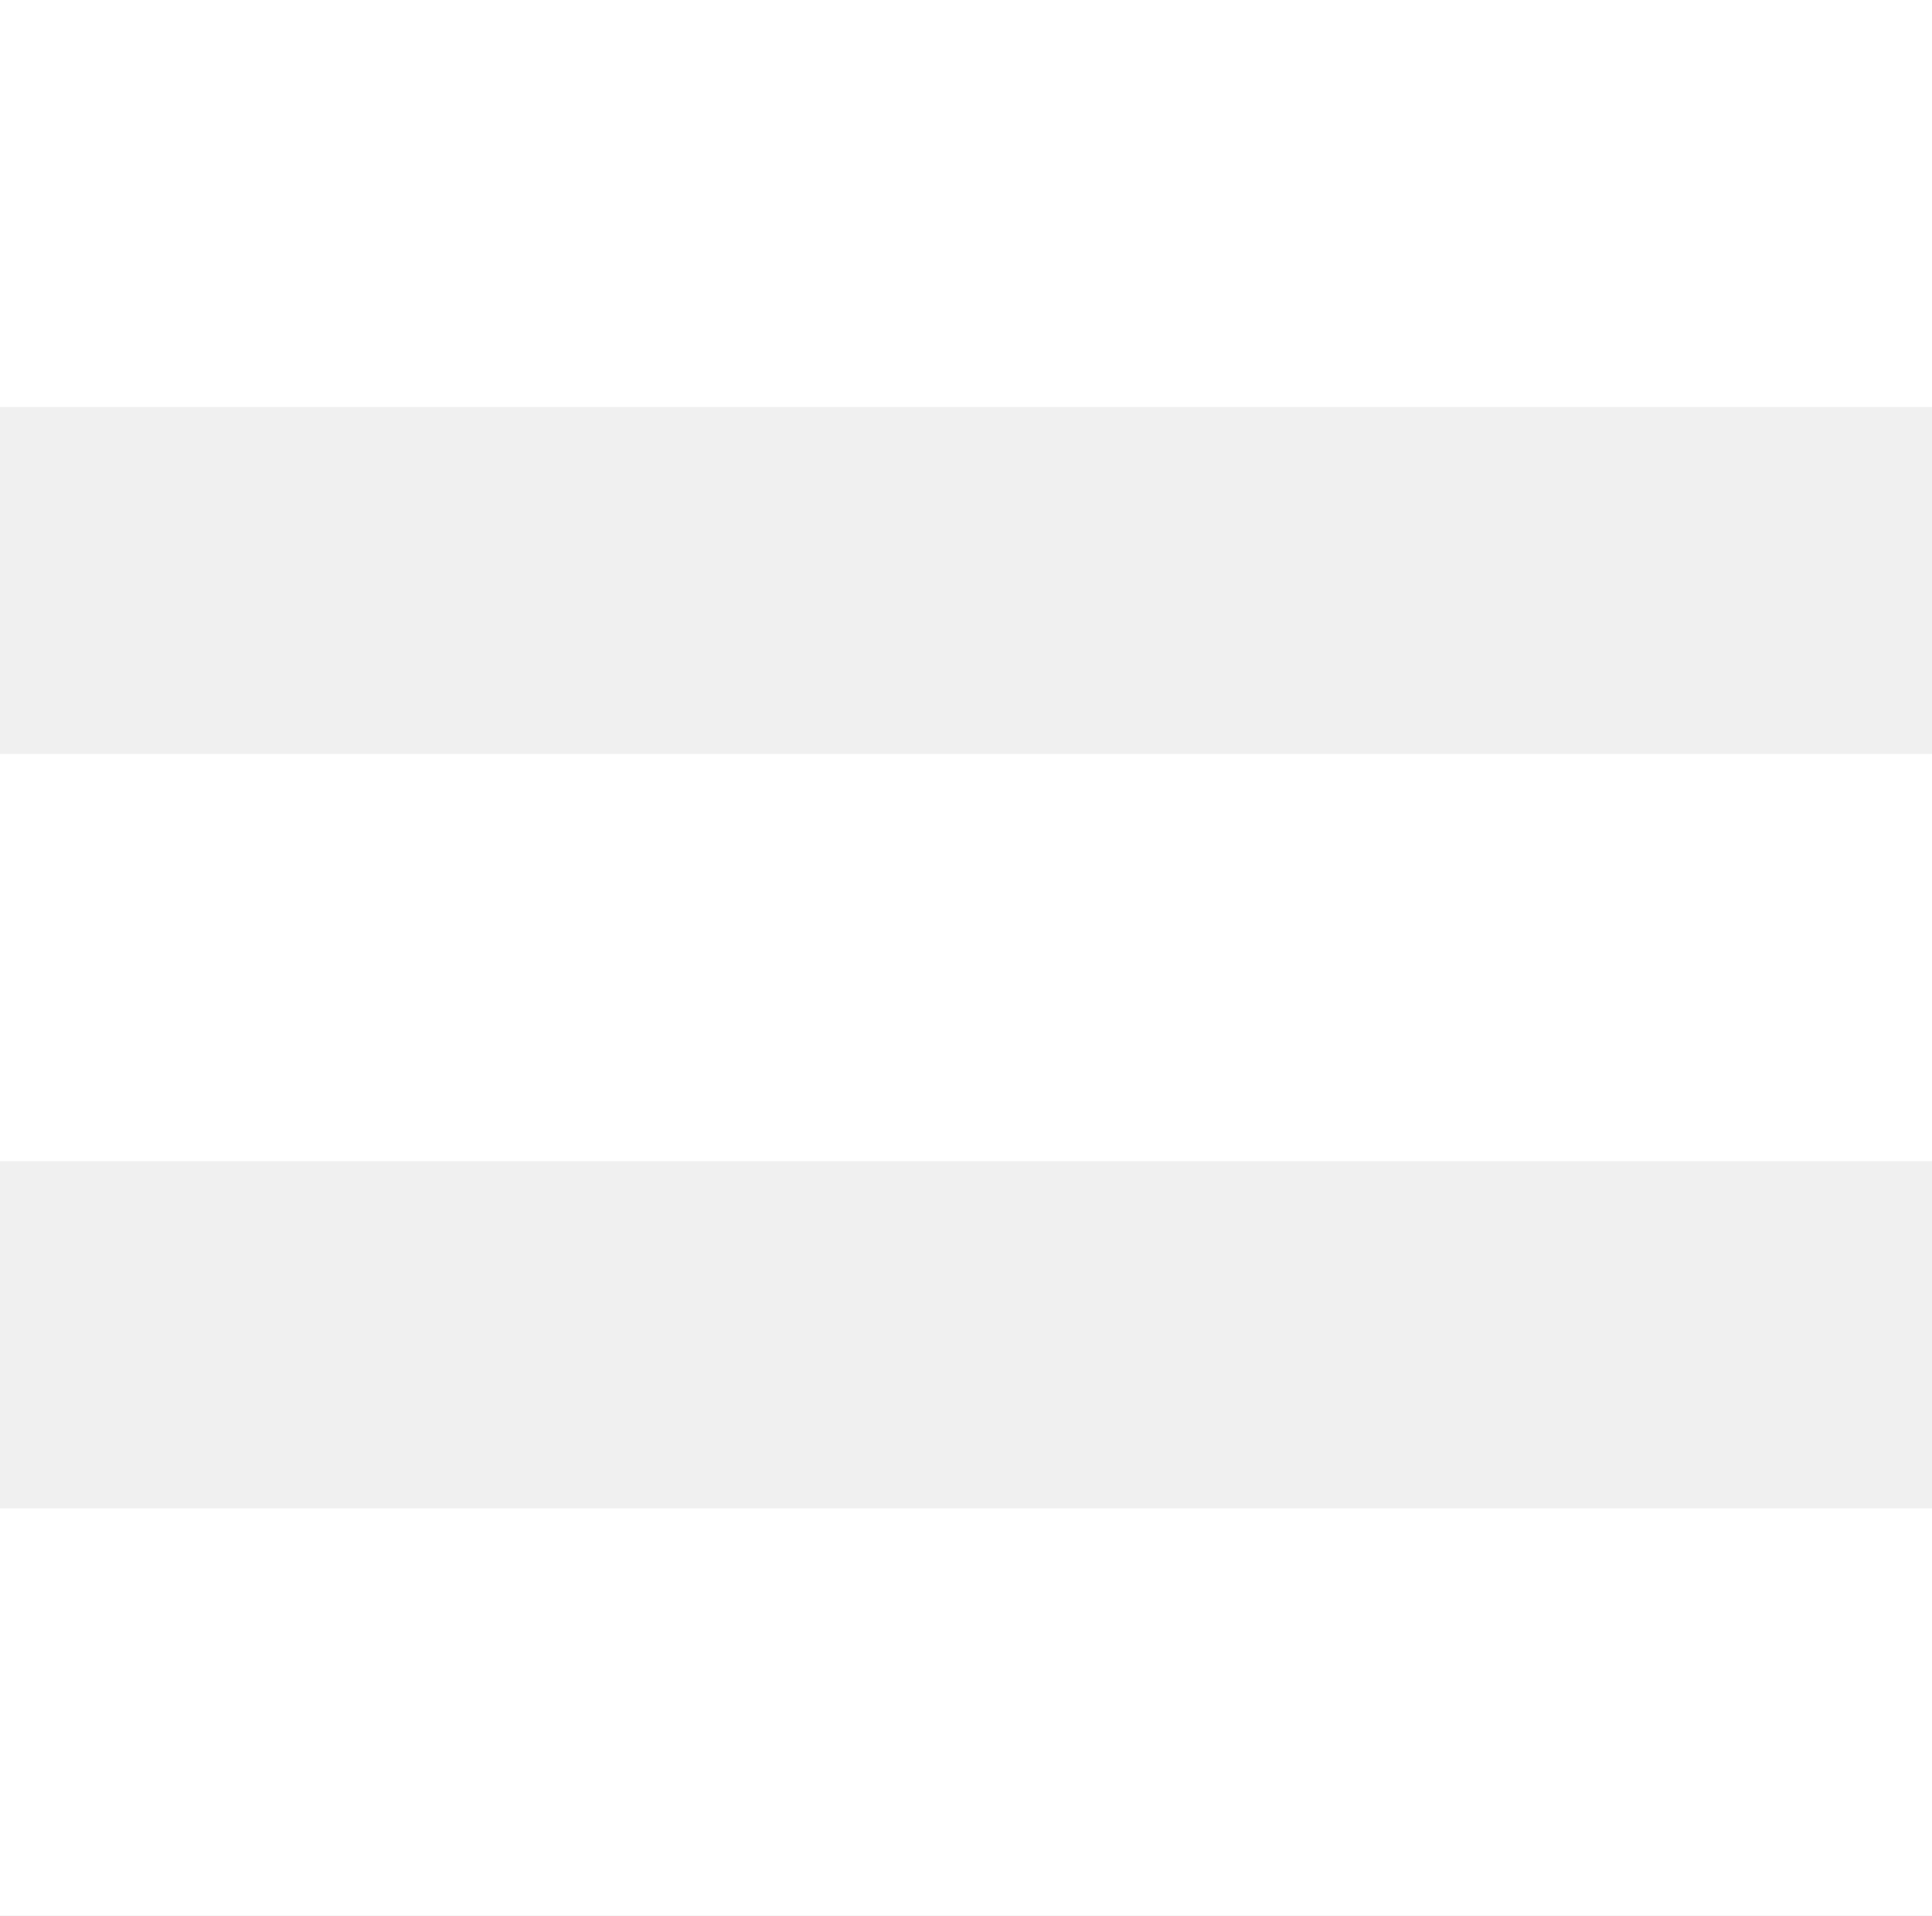
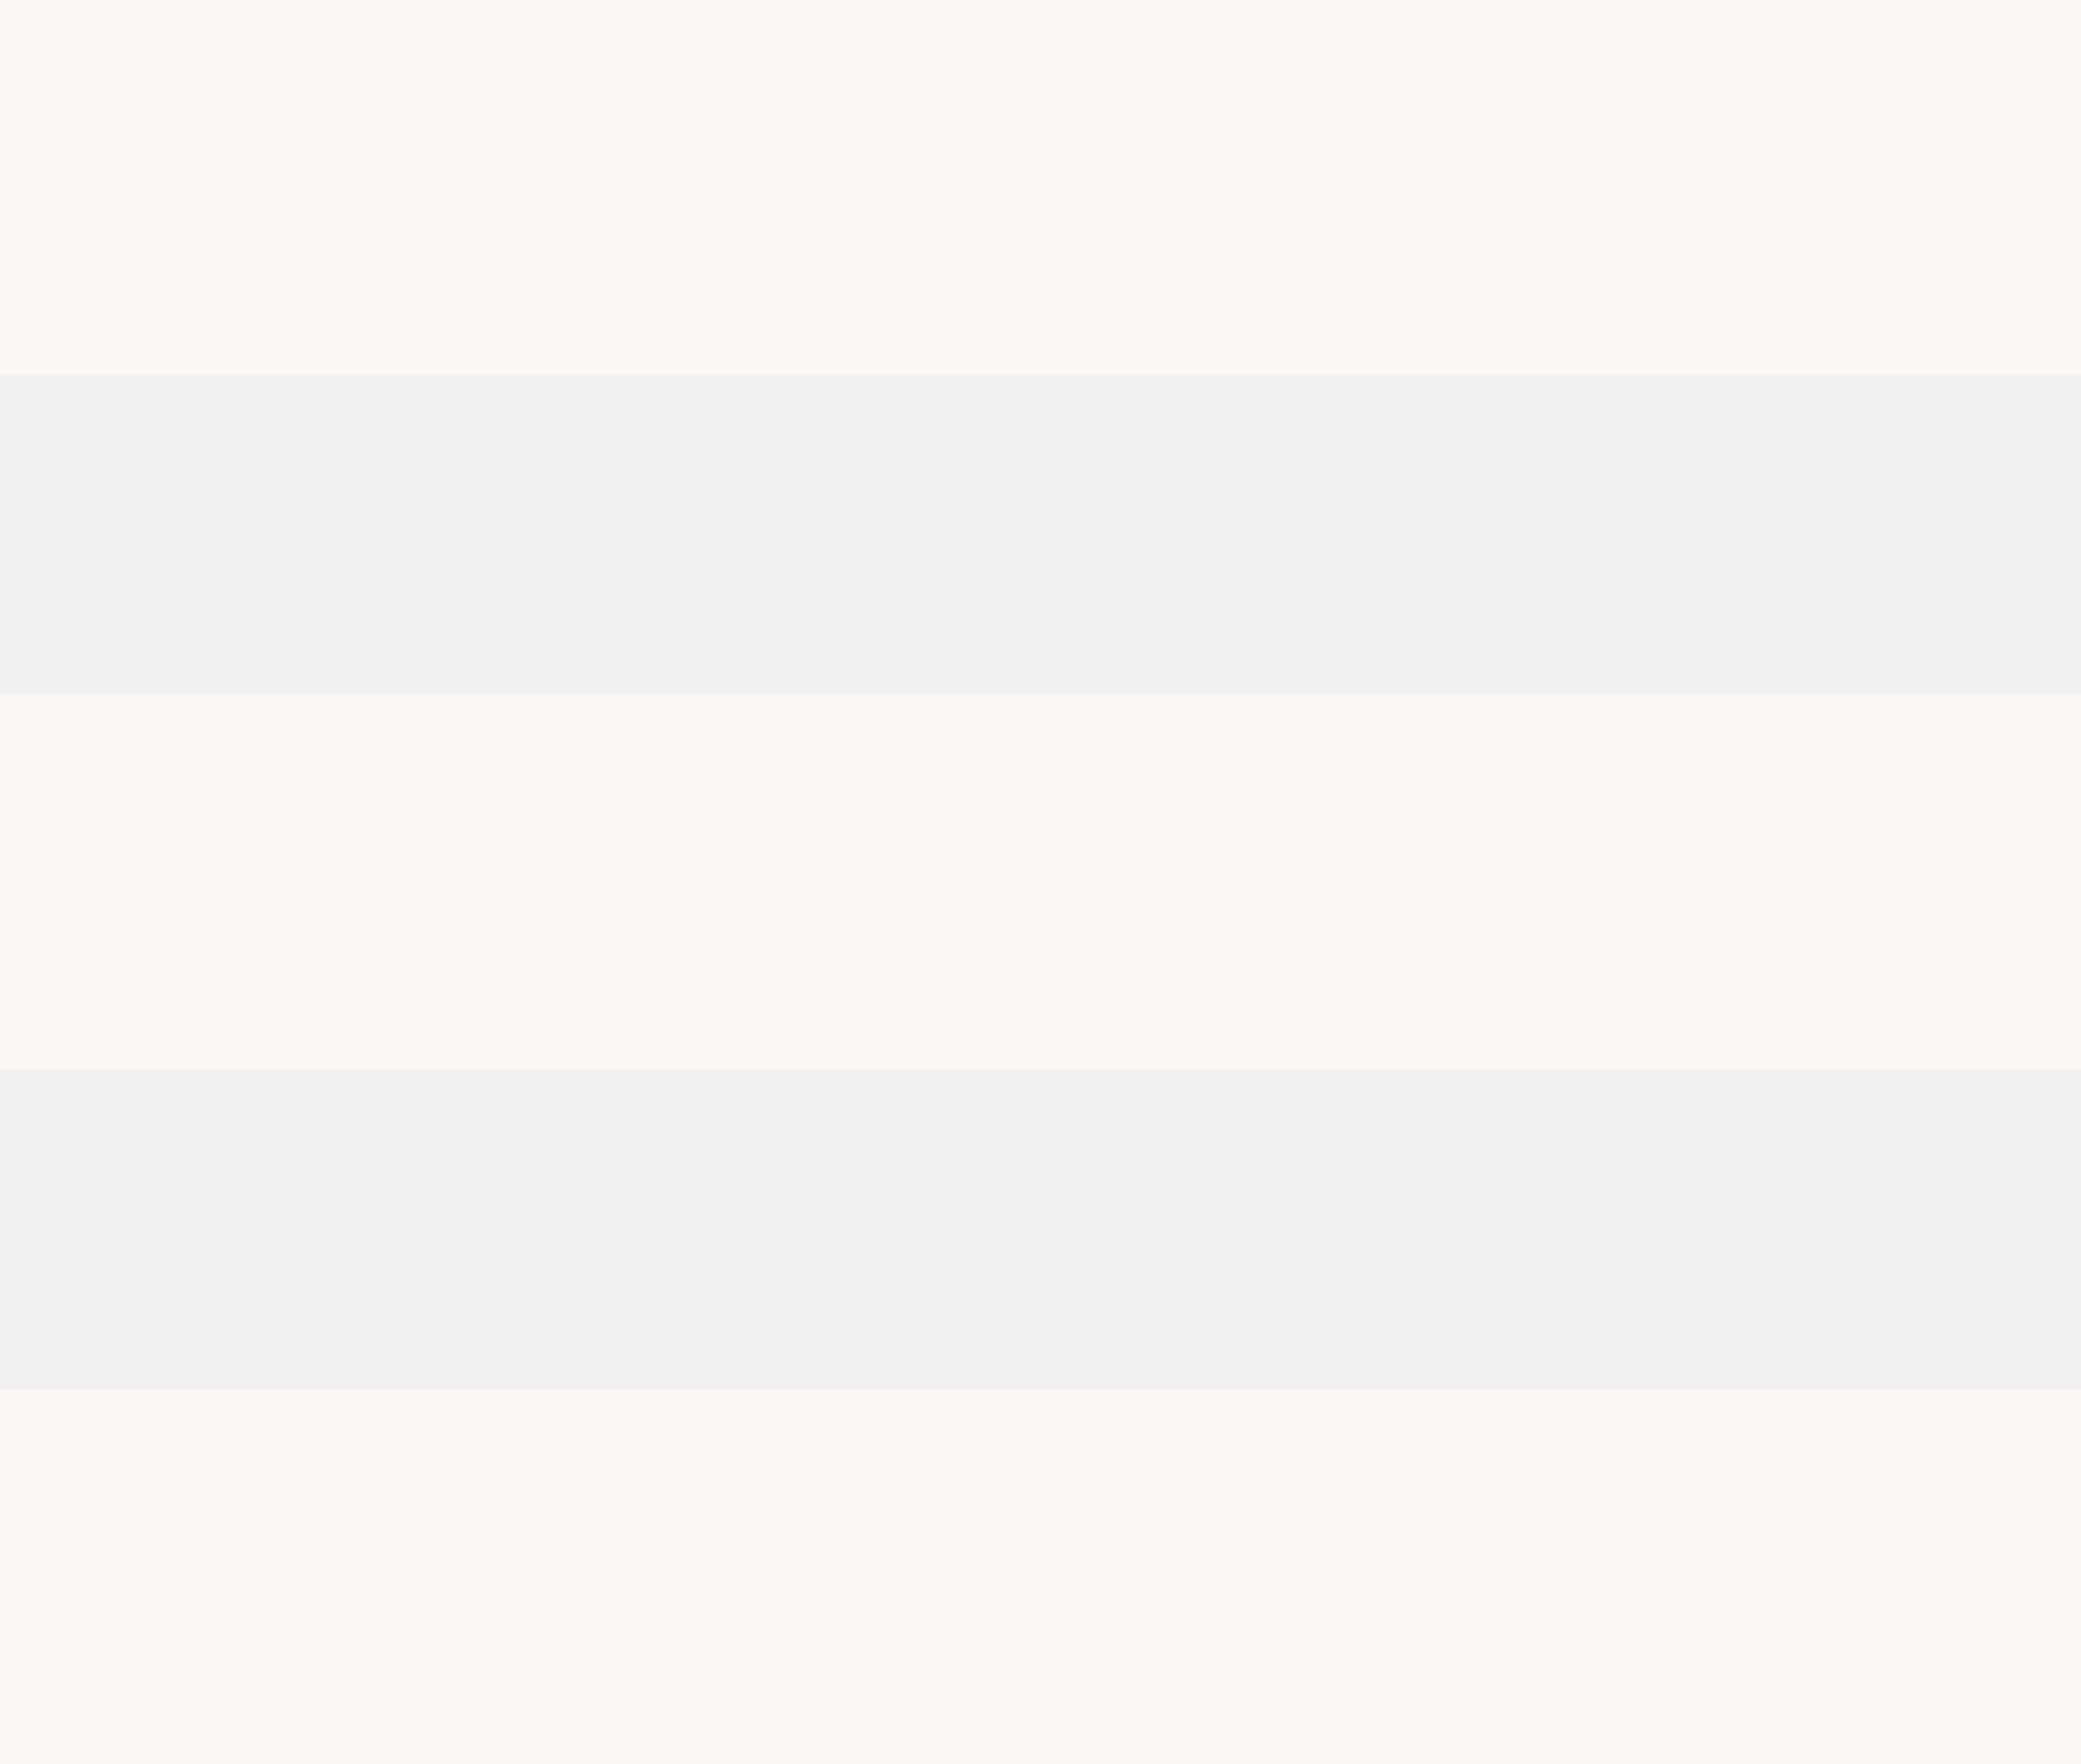
- <svg xmlns="http://www.w3.org/2000/svg" version="1.1" id="Your_Icon" x="0px" y="0px" width="22px" height="21.81px" viewBox="0 78.19 22 21.81" enable-background="new 0 78.19 22 21.81" xml:space="preserve">
-   <path fill="#FFFFFF" d="M9.794,90.396" />
-   <rect y="78.19" fill="#FFFFFF" width="22" height="4.634" />
-   <rect y="86.775" fill="#FFFFFF" width="22" height="4.636" />
-   <rect y="95.364" fill="#FFFFFF" width="22" height="4.636" />
+ <svg xmlns="http://www.w3.org/2000/svg" version="1.1" id="Your_Icon" x="0px" y="0px" width="28.5px" height="24.155px" viewBox="-6.5 0 28.5 24.155" enable-background="new -6.5 0 28.5 24.155" xml:space="preserve">
+   <path fill="#FCF7F7" d="M6.188,13.518" />
+   <rect x="-6.5" y="0" fill="#FCF7F7" width="28.5" height="5.132" />
+   <rect x="-6.5" y="9.509" fill="#FCF7F7" width="28.5" height="5.135" />
+   <rect x="-6.5" y="19.022" fill="#FCF7F7" width="28.5" height="5.133" />
</svg>
